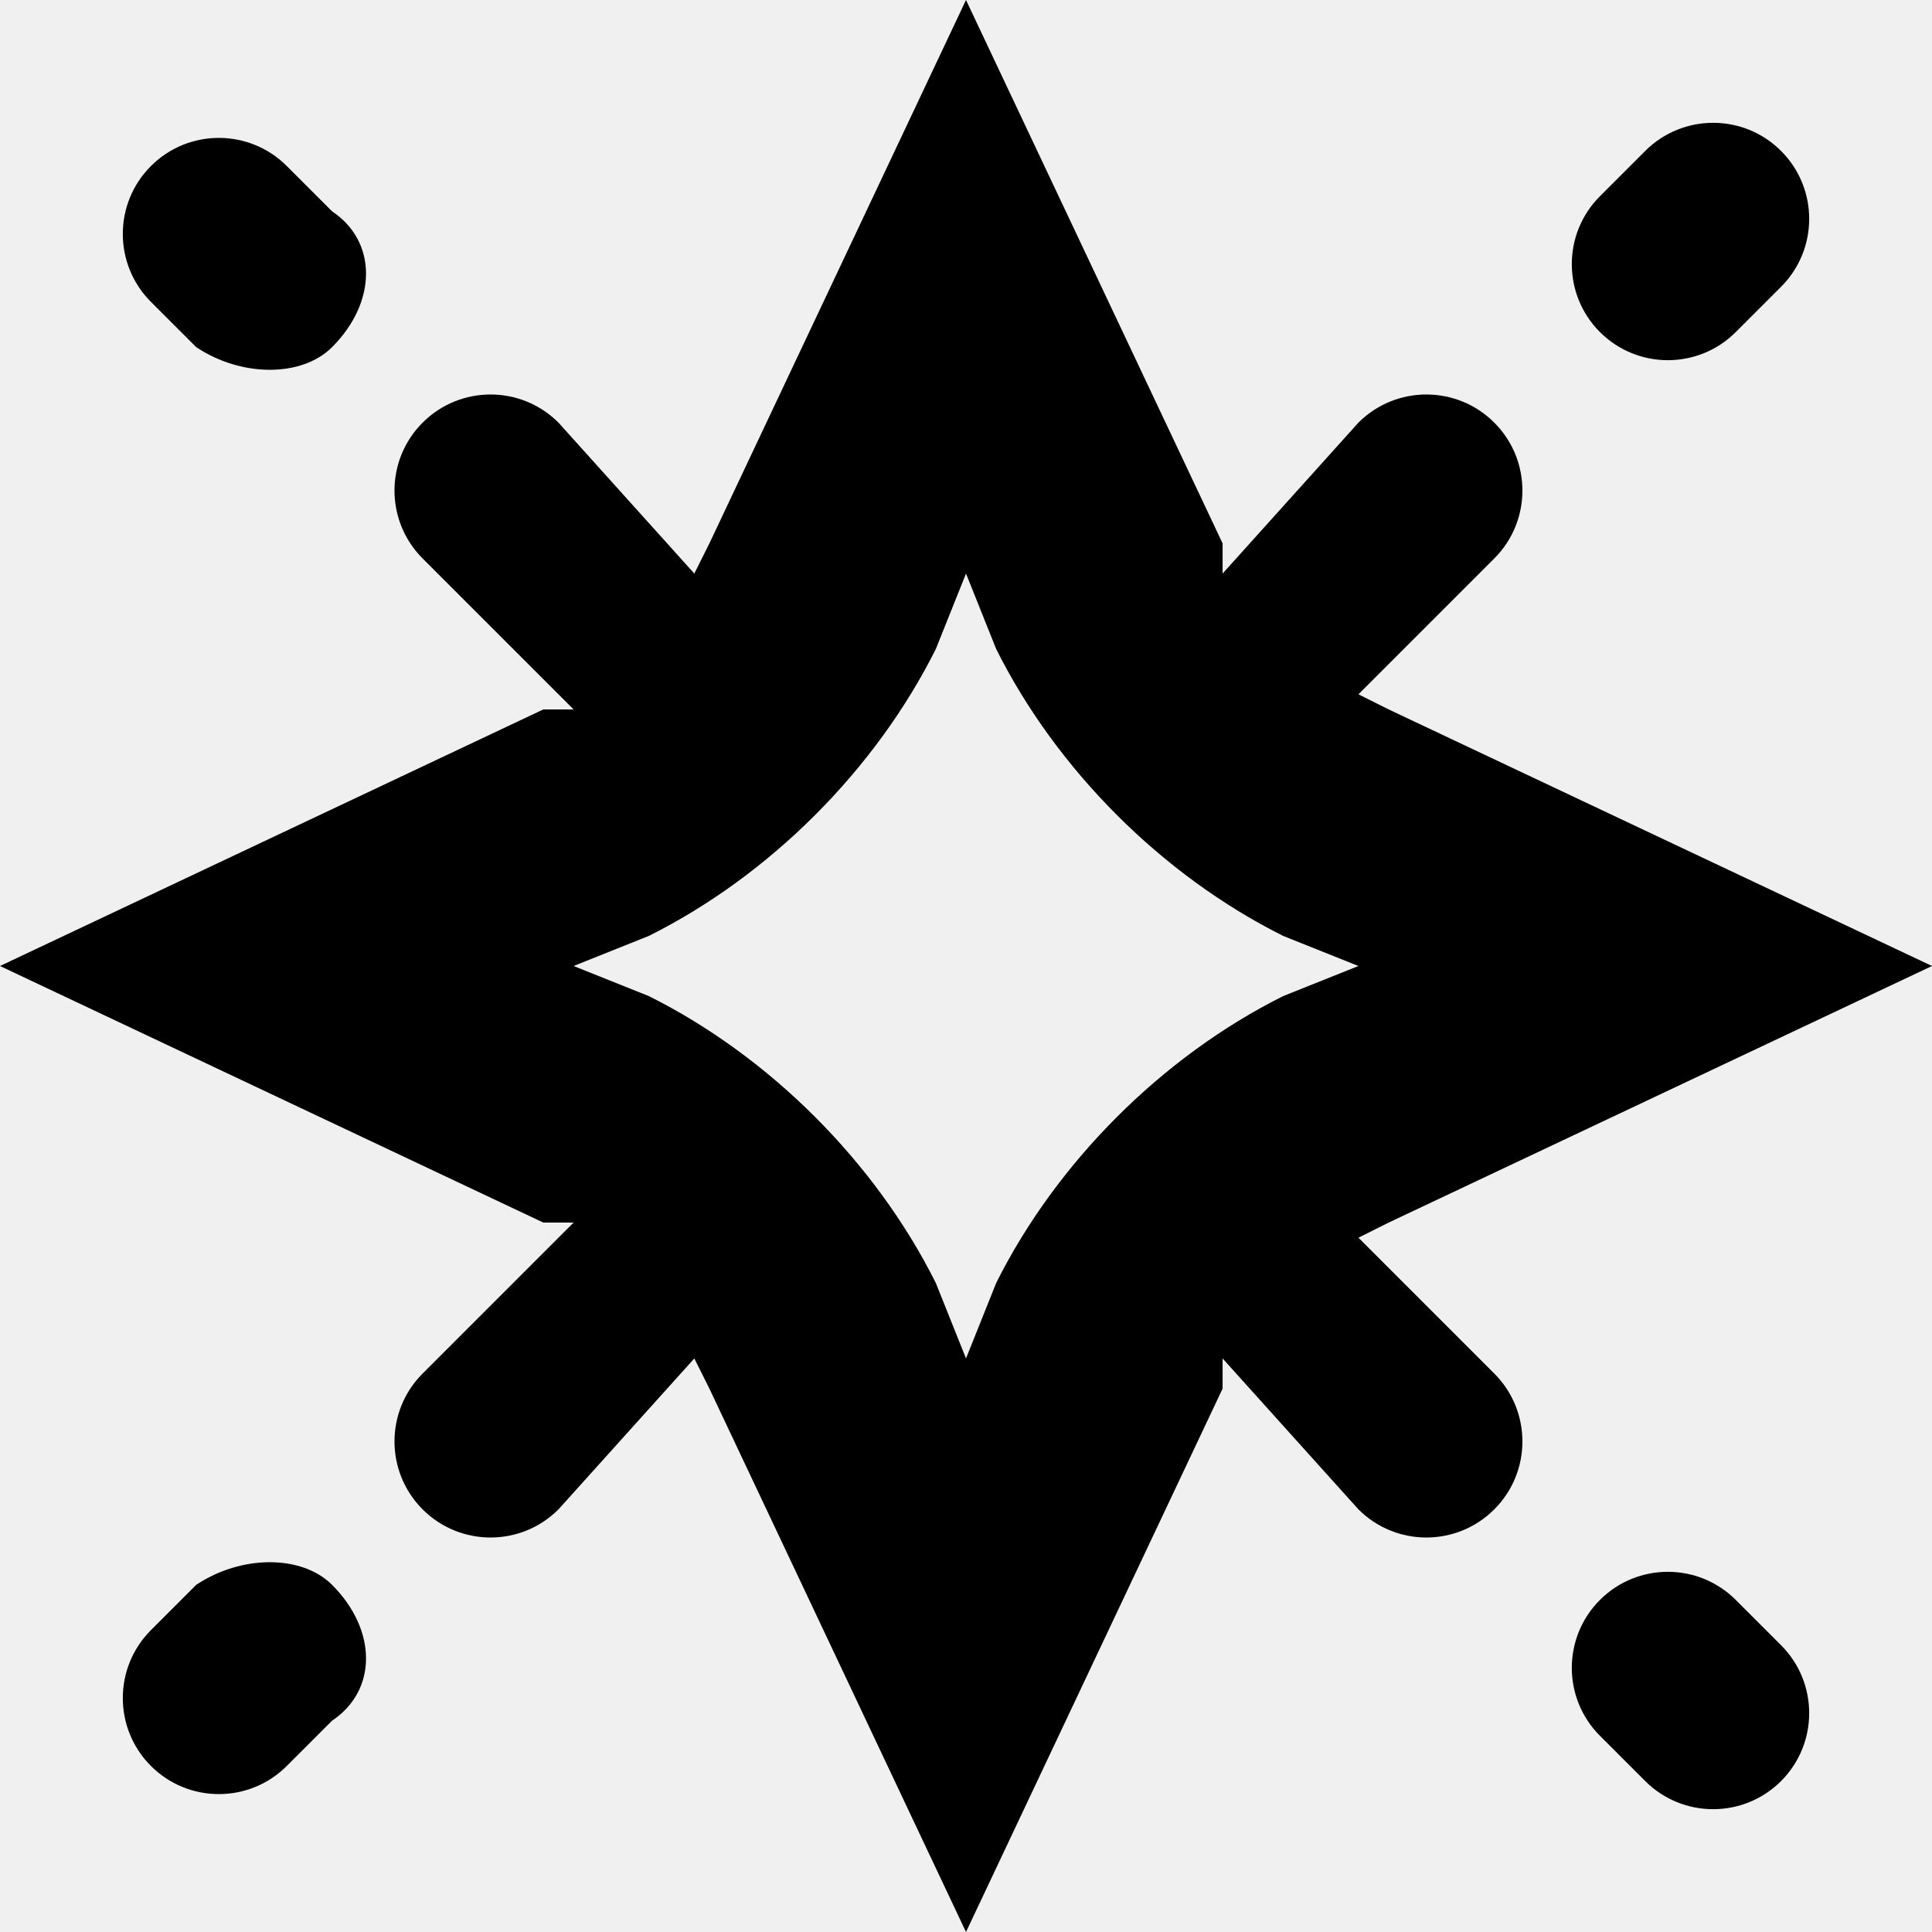
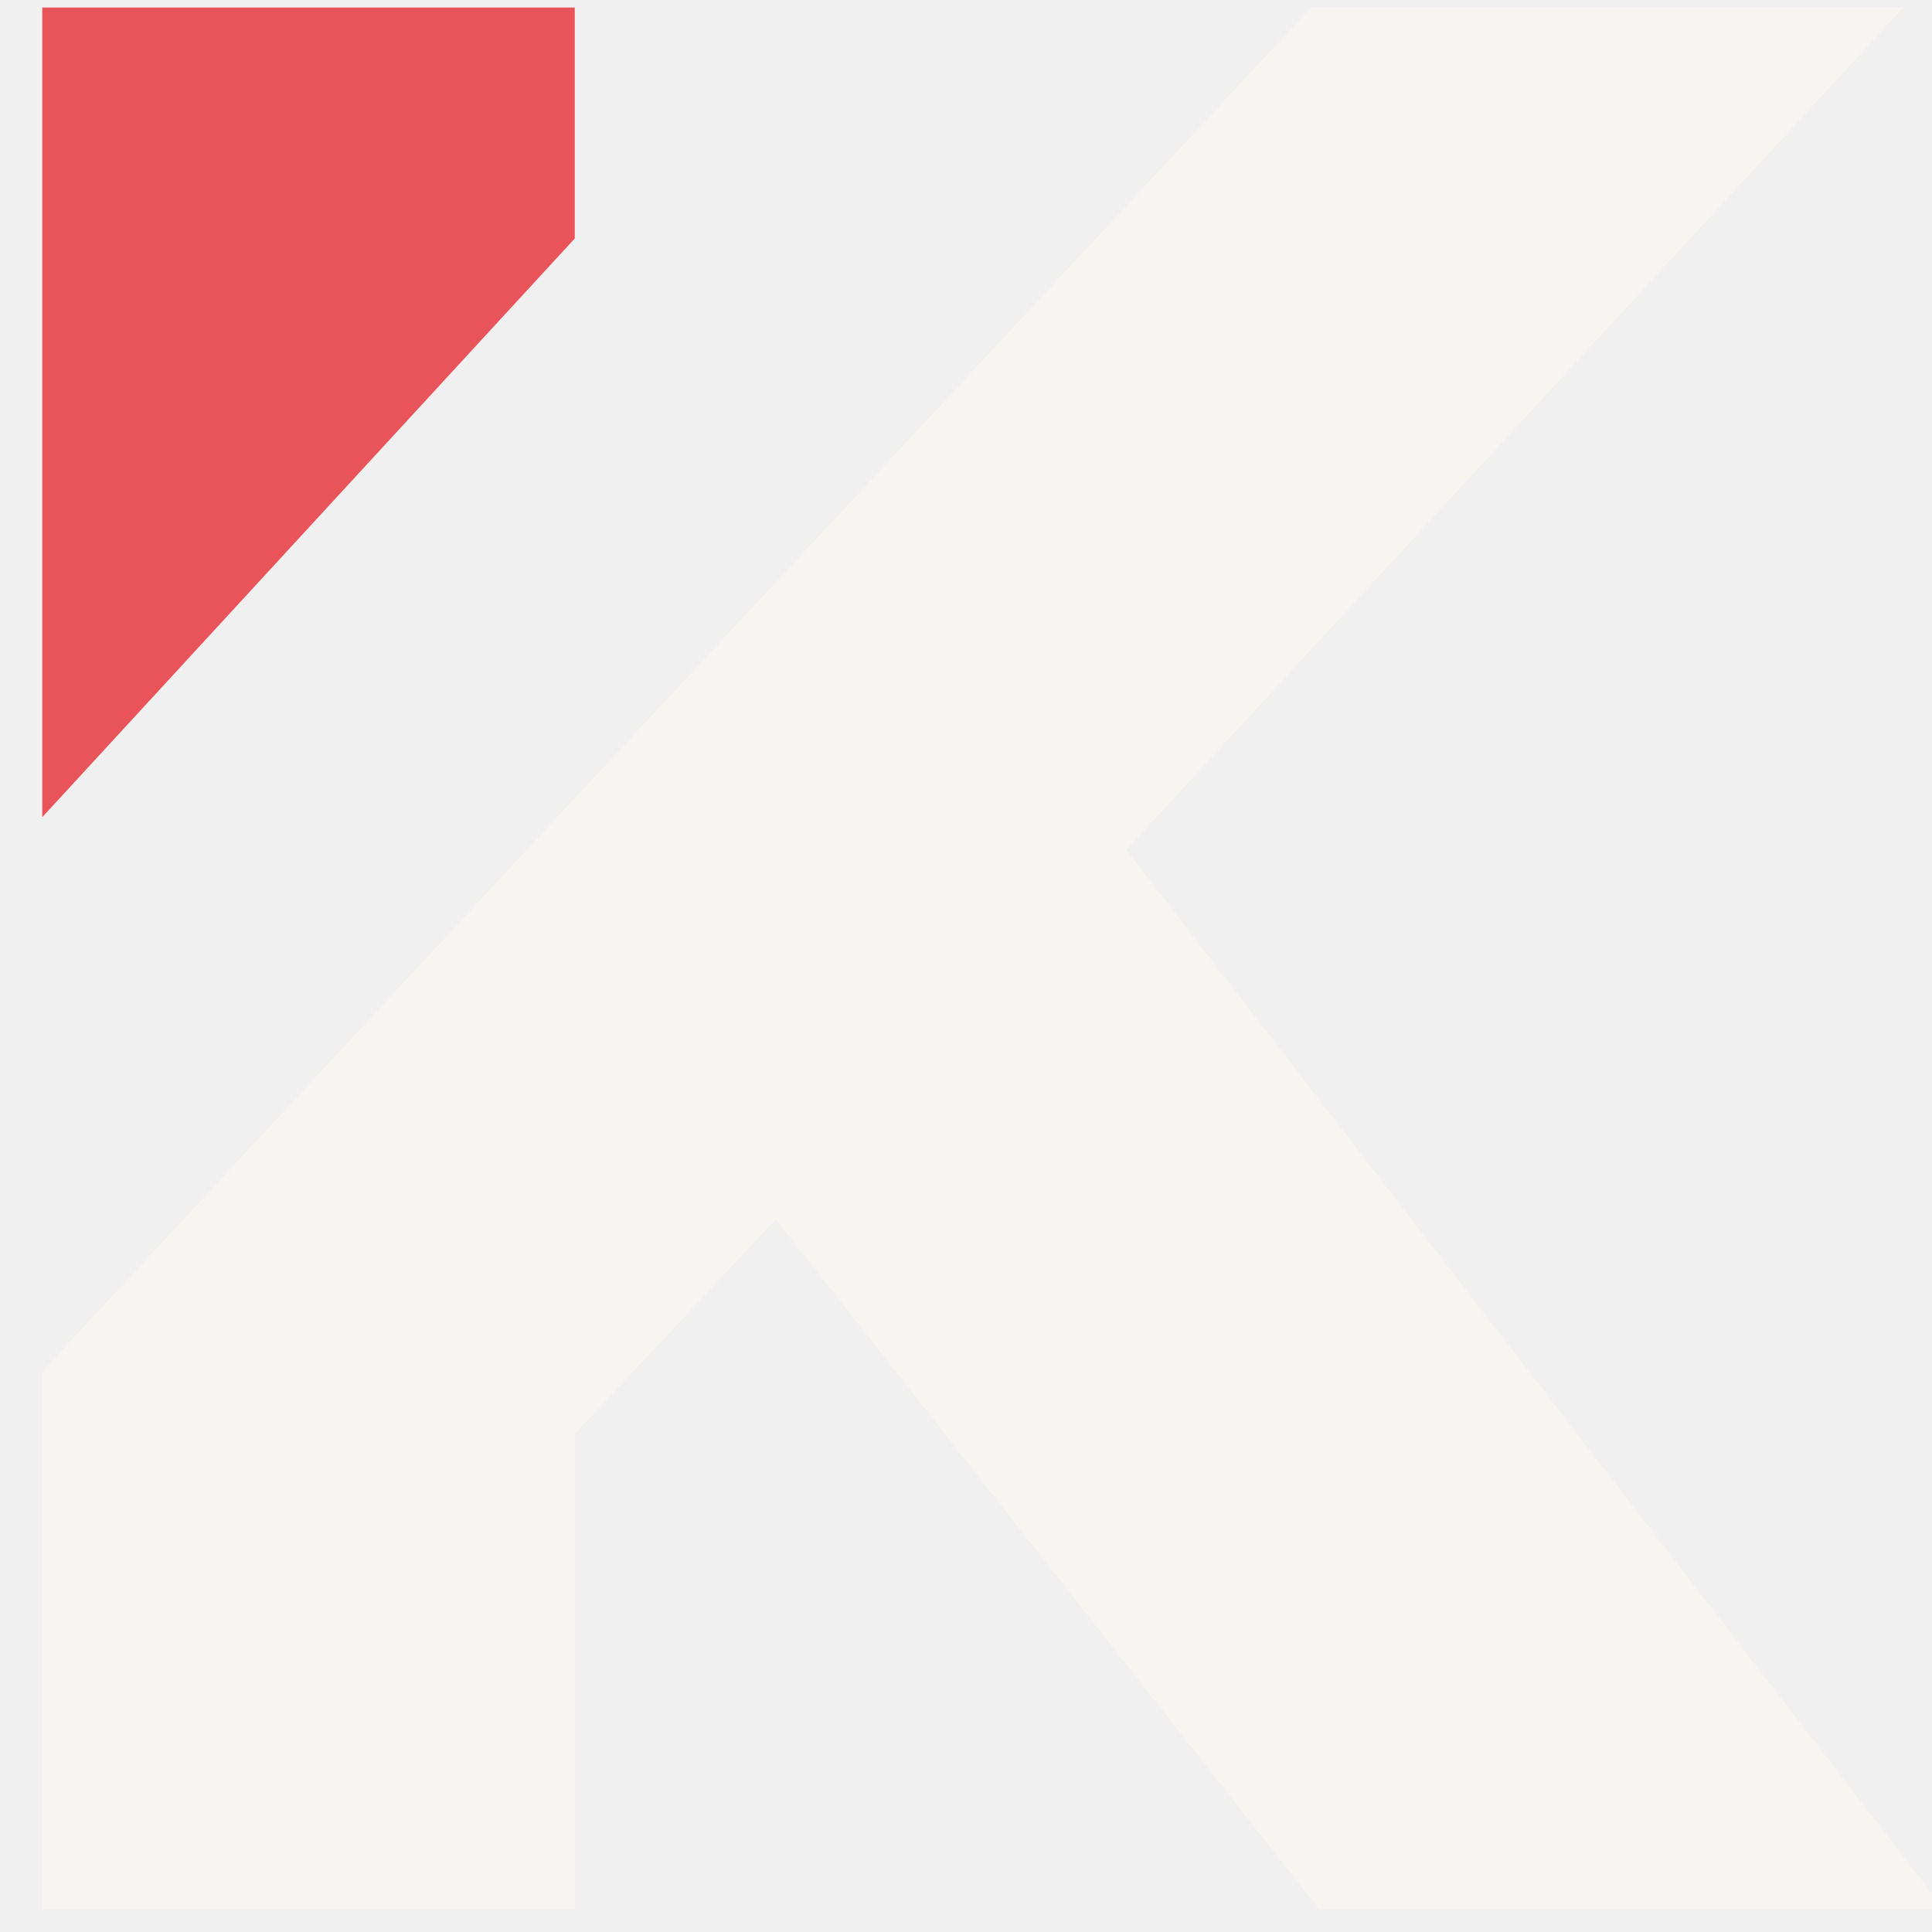
- <svg xmlns="http://www.w3.org/2000/svg" viewBox="0 0 128 128">
-   <path fill-rule="evenodd" d="M81 36 64 0 47 36l-1 2-9-10a6 6 0 0 0-9 9l10 10h-2L0 64l36 17h2L28 91a6 6 0 1 0 9 9l9-10 1 2 17 36 17-36v-2l9 10a6 6 0 1 0 9-9l-9-9 2-1 36-17-36-17-2-1 9-9a6 6 0 1 0-9-9l-9 10v-2Zm-17 2-2 5c-4 8-11 15-19 19l-5 2 5 2c8 4 15 11 19 19l2 5 2-5c4-8 11-15 19-19l5-2-5-2c-8-4-15-11-19-19l-2-5Z" clip-rule="evenodd" />
-   <path d="M118 19a6 6 0 0 0-9-9l-3 3a6 6 0 1 0 9 9l3-3Zm-96 4c-2 2-6 2-9 0l-3-3a6 6 0 1 1 9-9l3 3c3 2 3 6 0 9Zm0 82c-2-2-6-2-9 0l-3 3a6 6 0 1 0 9 9l3-3c3-2 3-6 0-9Zm96 4a6 6 0 0 1-9 9l-3-3a6 6 0 1 1 9-9l3 3Z" />
-   <style>path{fill:#000}@media (prefers-color-scheme:dark){path{fill:#fff}}</style>
+ <svg xmlns="http://www.w3.org/2000/svg" viewBox="0 0 512 512" height="512" width="512">
+   <g style="font-style:oblique;font-weight:300;font-size:32px;line-height:1;font-family:Lato;font-variant-ligatures:none;text-align:center" />
+   <g style="font-style:normal;font-weight:800;font-size:90px;line-height:1;font-family:&quot;Montserrat ExtraBold Alt1&quot;;font-variant-ligatures:none;text-align:center;align-items:center" stroke-width="0" stroke-miterlimit="2">
+     <g transform="translate(-3696, 506) scale(10)">
+       <path d="M384.832-50.4H37.336zm14.616 22.32L420.04-50.4h-15.696l-19.512 20.952-14.112 15.192V0h14.112v-12.6l5.328-5.688L404.56 0h16.56z" fill="#F6F5F2" />
+       <path d="M384.832-50.4H370.72v21.456l14.112-15.336z" fill="#E8545A" />
+     </g>
+   </g>
</svg>
